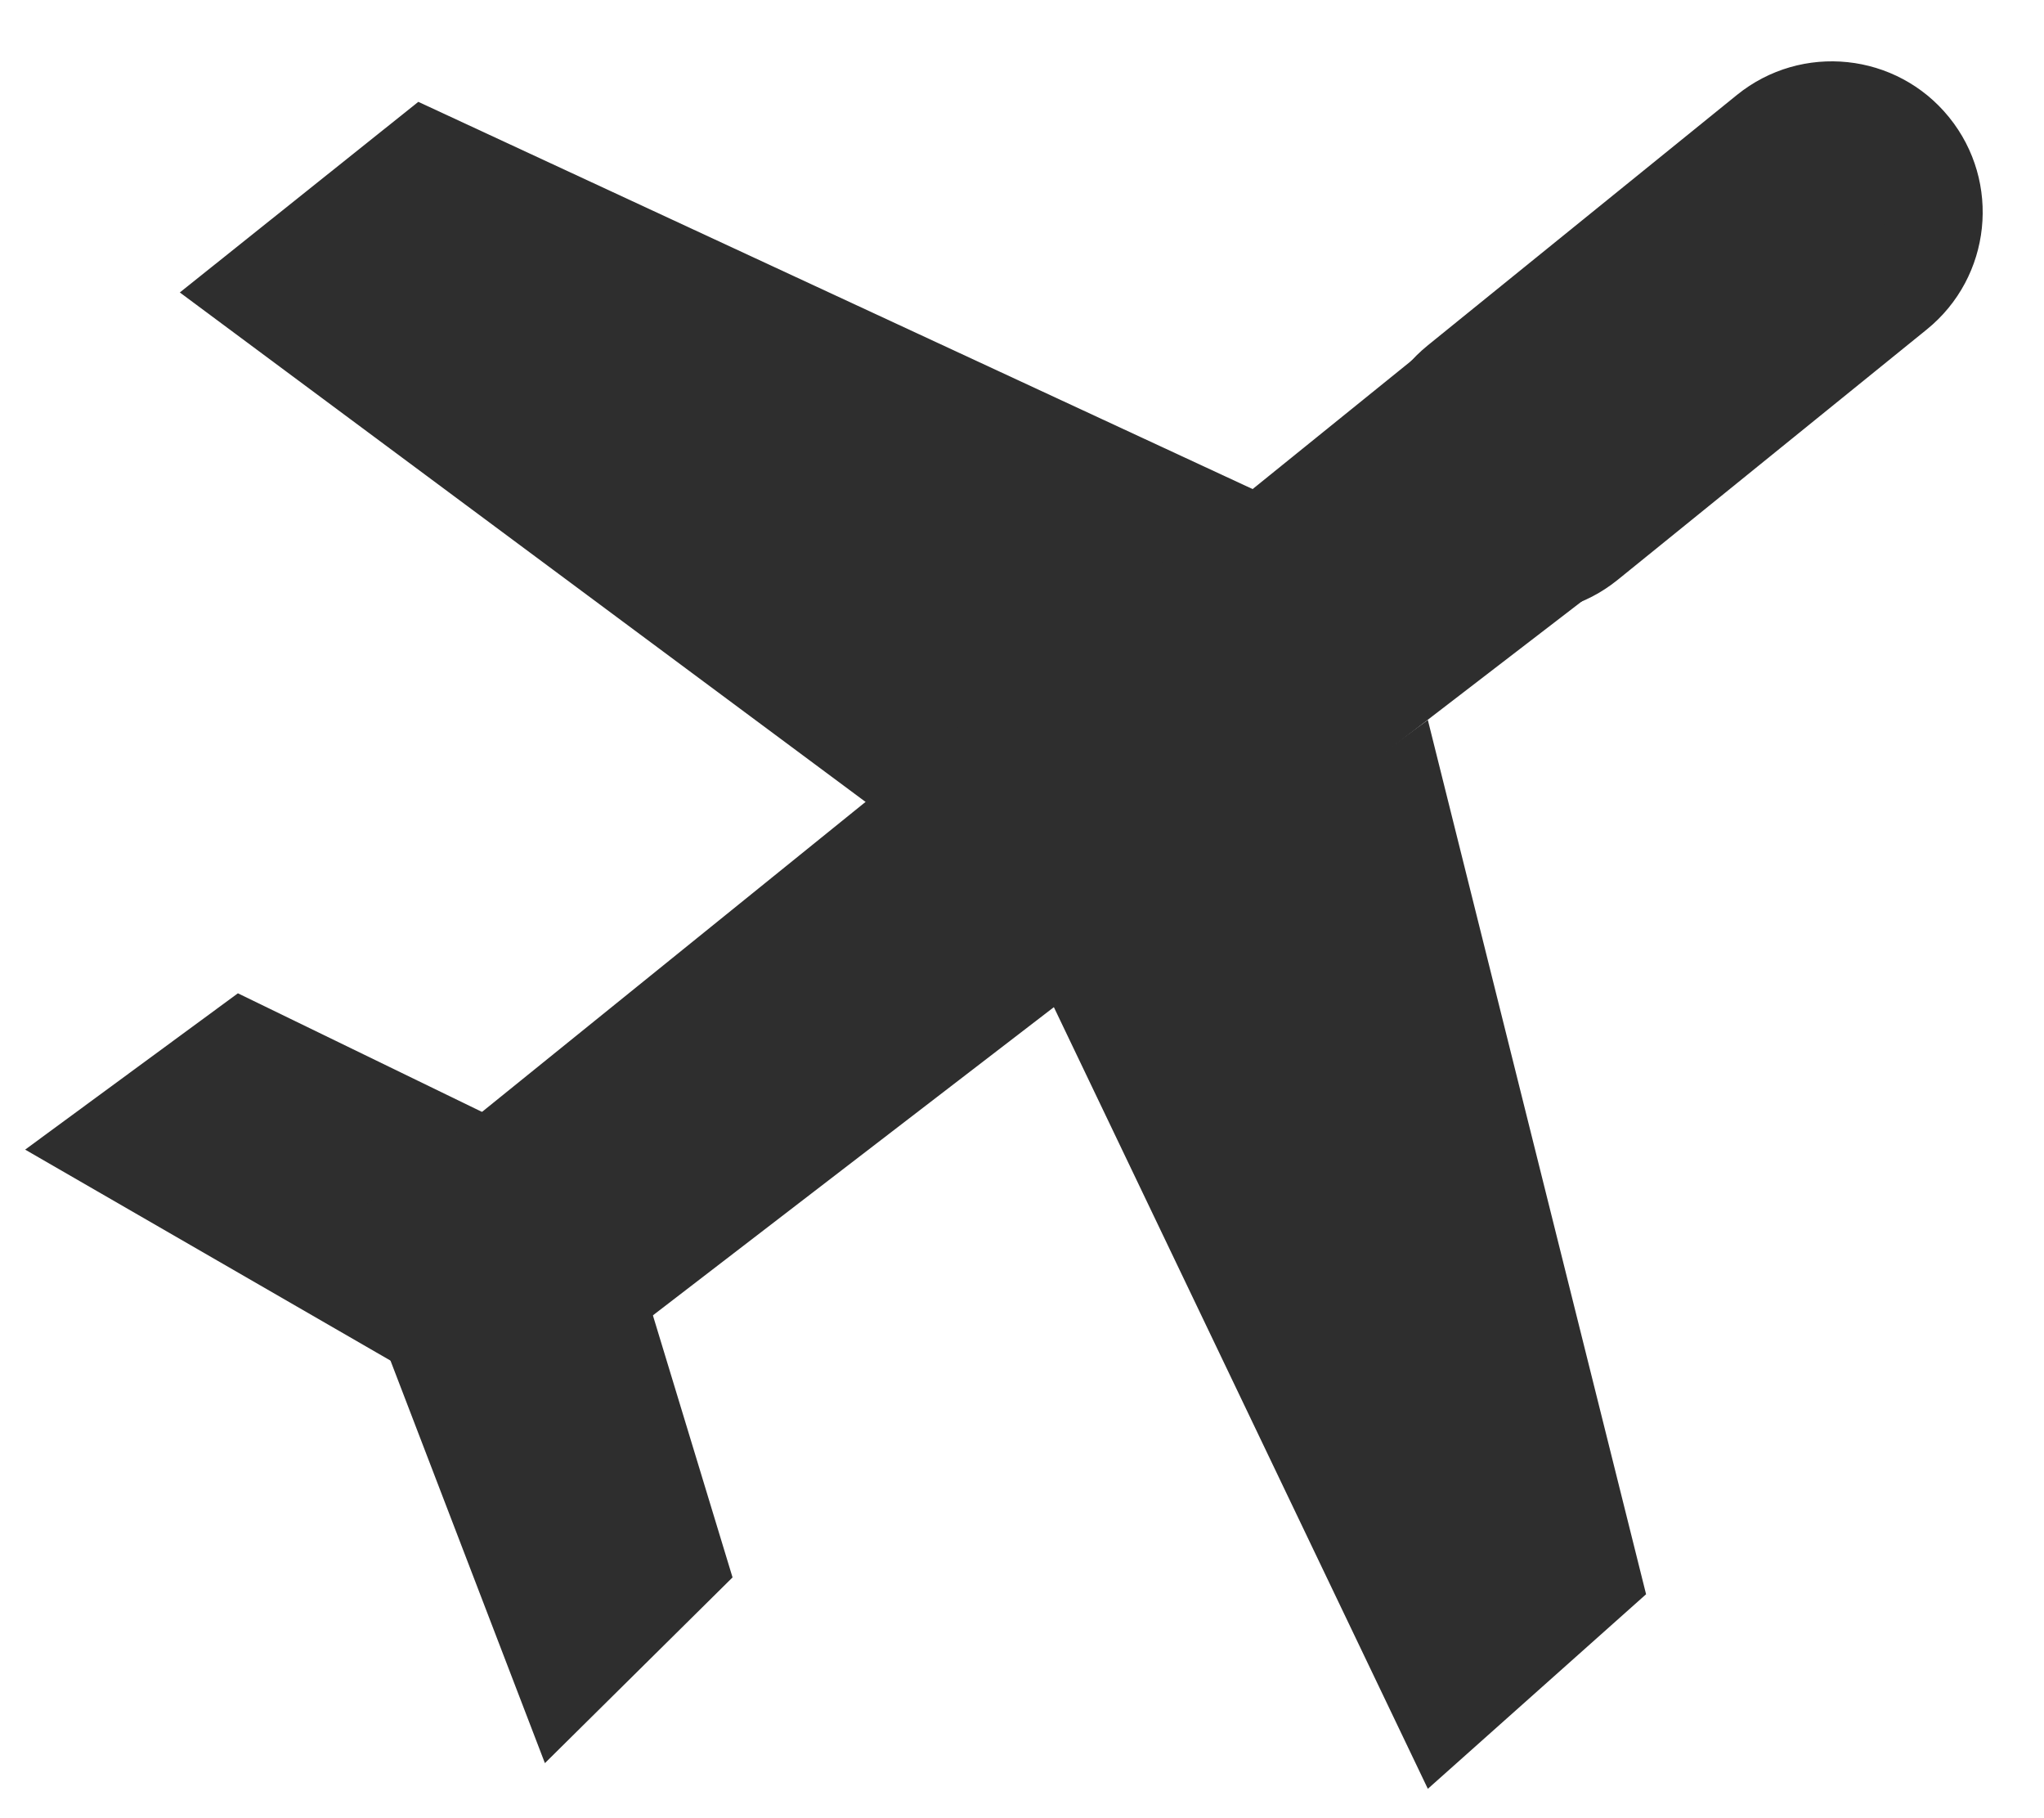
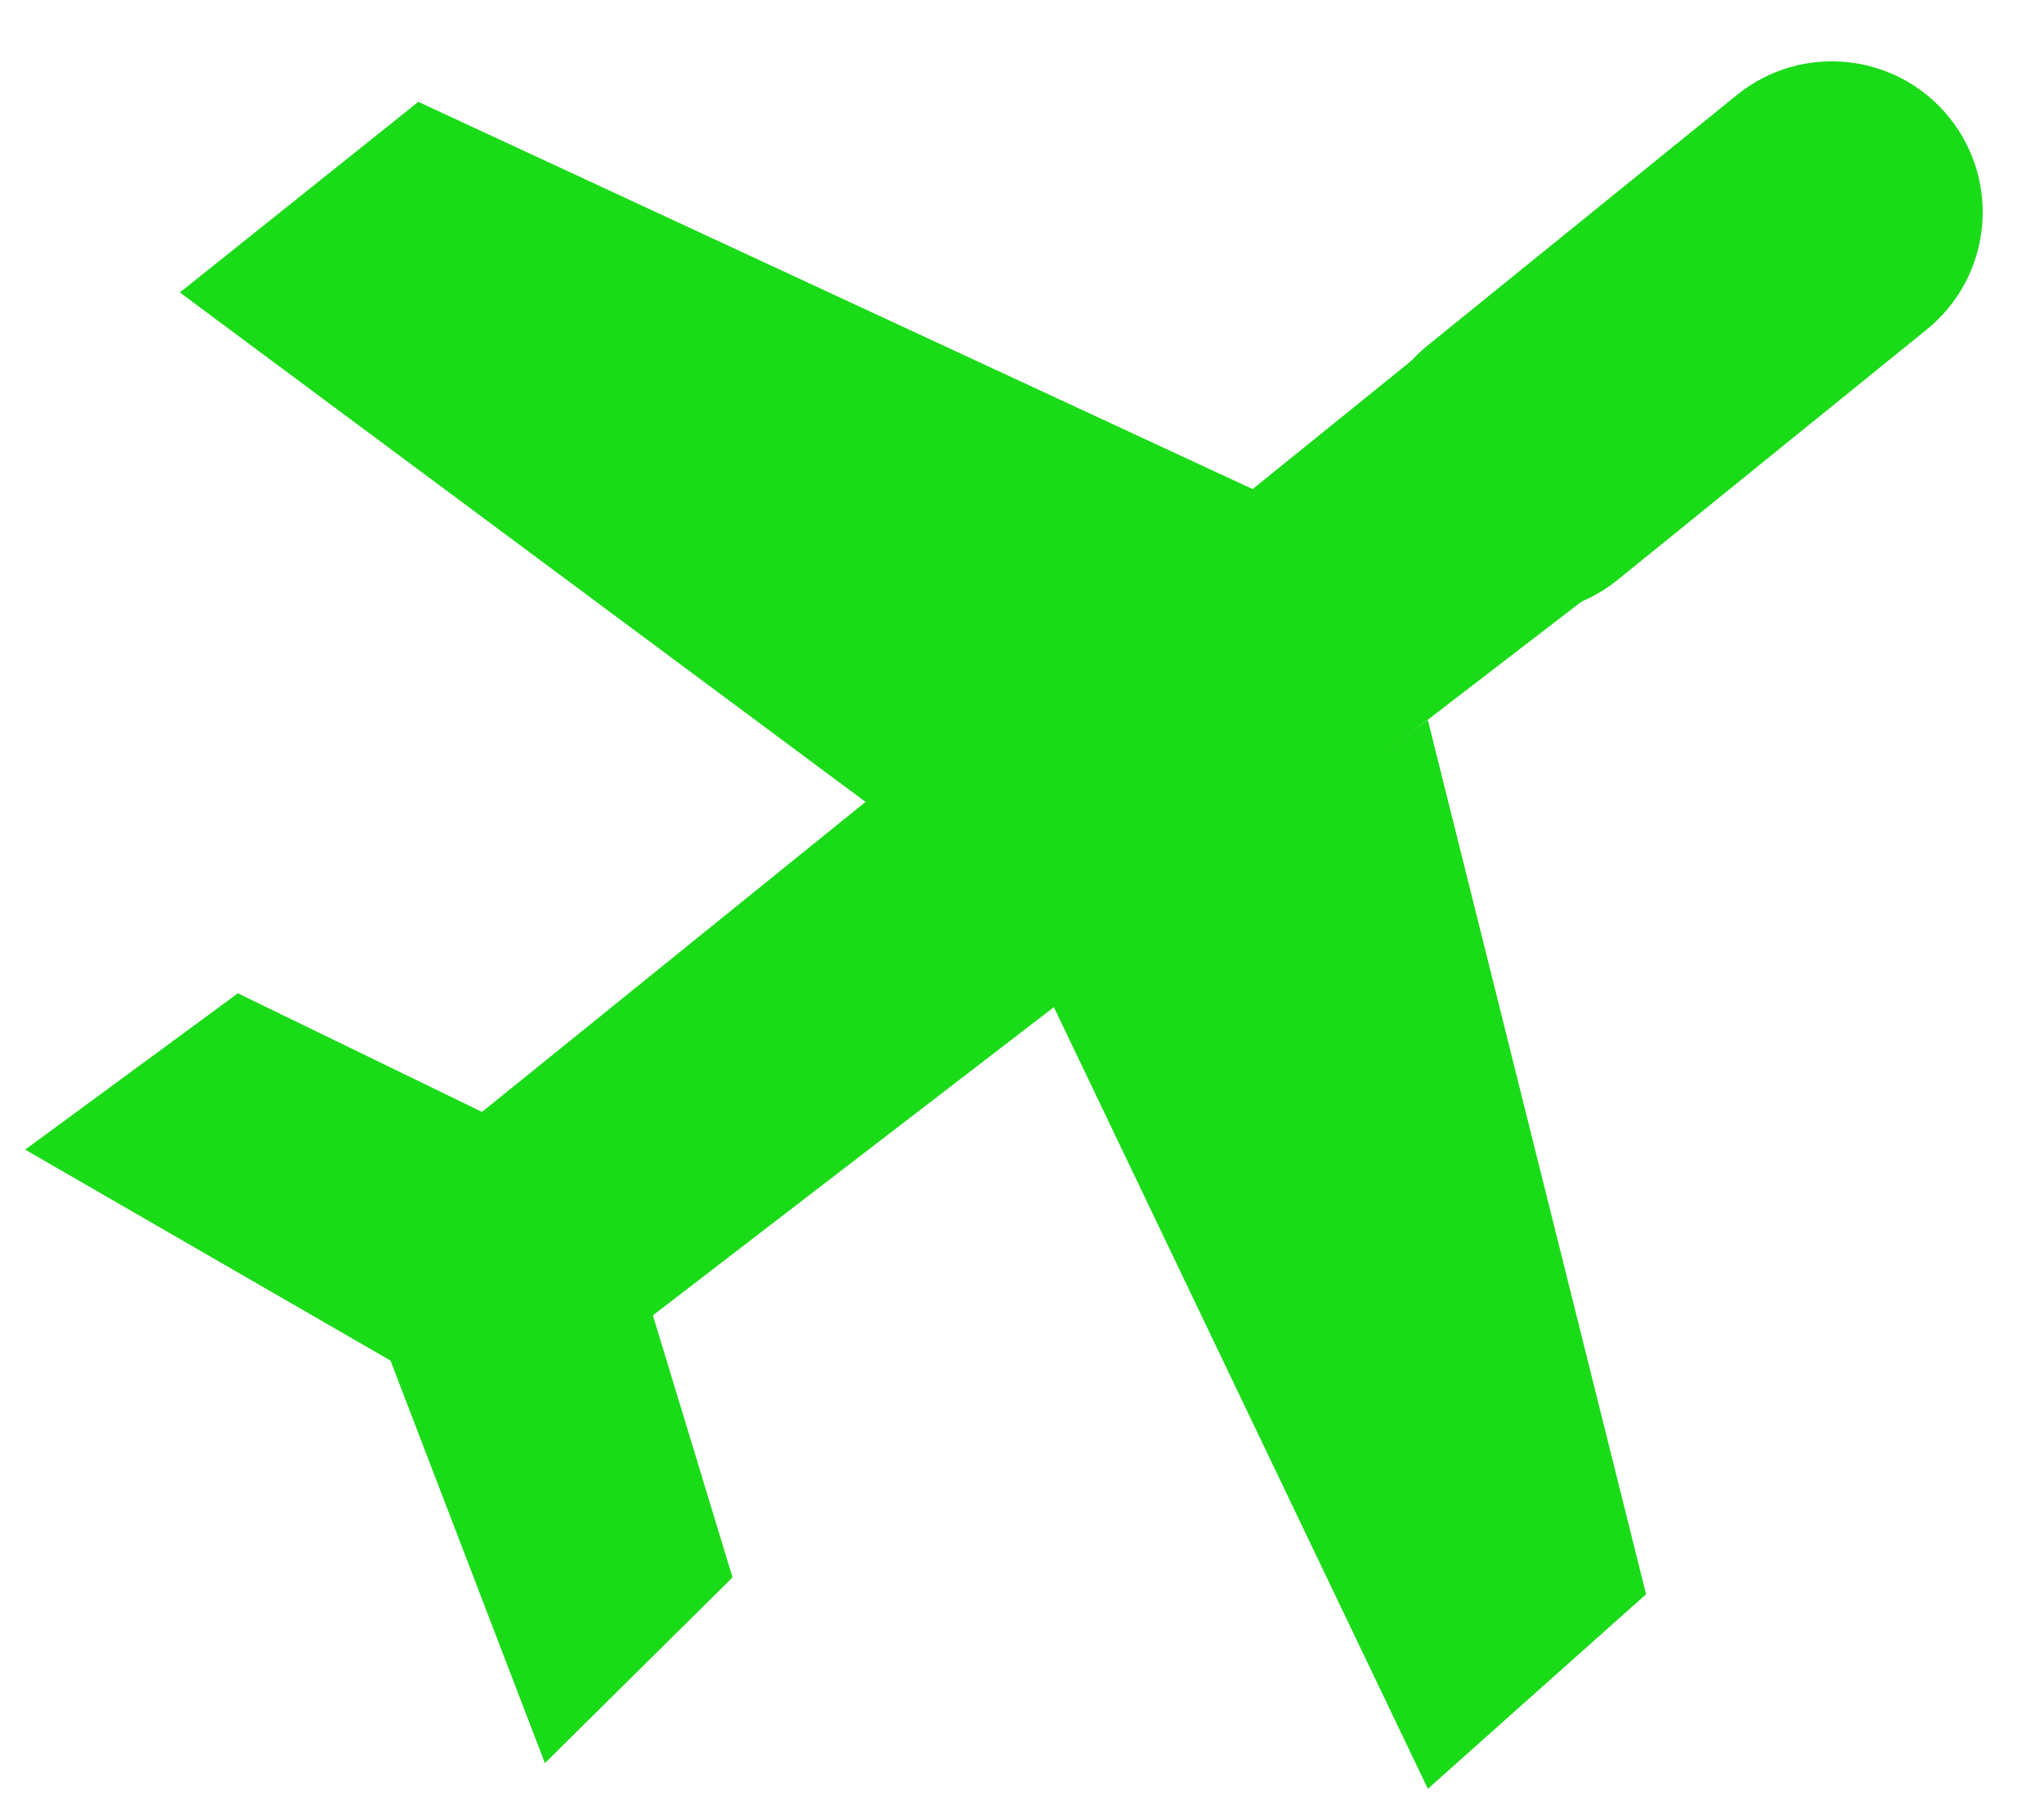
<svg xmlns="http://www.w3.org/2000/svg" width="39.75" height="35.342" viewBox="0 0 39.75 35.342">
  <g id="Group_11332" data-name="Group 11332" transform="translate(-94.503 -629.42)">
-     <path id="Path_83" data-name="Path 83" d="M8359.406,5792.063,8346,5782.106l4.638-3.706,16.862,7.824Z" transform="translate(-8248 -5147)" fill="#2e2e2e" />
-     <path id="Path_84" data-name="Path 84" d="M8360.025,5777.734,8346,5787.4l4.4,3.6,16.125-6.851Z" transform="translate(-6899.479 8002.096) rotate(-81)" fill="#2e2e2e" />
-     <path id="Path_86" data-name="Path 86" d="M8350.943,5796.074l-8.144,3.125,3.611,3.649,5.424-1.649Z" transform="translate(-5694.099 9006.498) rotate(-90)" fill="#2e2e2e" />
-     <path id="Path_87" data-name="Path 87" d="M8.144,6.775,0,3.649,3.611,0,9.035,1.649Z" transform="translate(95.563 648.167) rotate(9)" fill="#2e2e2e" />
-     <rect id="Rectangle_136" data-name="Rectangle 136" width="5.867" height="13.602" rx="2.934" transform="translate(130.561 629.42) rotate(51)" fill="#2e2e2e" />
-     <path id="Path_88" data-name="Path 88" d="M8397.5,5765.333l-.917.75,24.7-19.958s2.572-.937,3.719.375-2.562,6.172-2.562,6.172l-24.937,19.162-2.917-4.167" transform="translate(-8294 -5114)" fill="#2e2e2e" />
+     <path id="Path_83" data-name="Path 83" d="M8359.406,5792.063,8346,5782.106l4.638-3.706,16.862,7.824Z" transform="translate(-8248 -5147)" fill="#1adb18" />
+     <path id="Path_84" data-name="Path 84" d="M8360.025,5777.734,8346,5787.4l4.4,3.6,16.125-6.851Z" transform="translate(-6899.479 8002.096) rotate(-81)" fill="#1adb18" />
+     <path id="Path_86" data-name="Path 86" d="M8350.943,5796.074l-8.144,3.125,3.611,3.649,5.424-1.649Z" transform="translate(-5694.099 9006.498) rotate(-90)" fill="#1adb18" />
+     <path id="Path_87" data-name="Path 87" d="M8.144,6.775,0,3.649,3.611,0,9.035,1.649Z" transform="translate(95.563 648.167) rotate(9)" fill="#1adb18" />
+     <rect id="Rectangle_136" data-name="Rectangle 136" width="5.867" height="13.602" rx="2.934" transform="translate(130.561 629.42) rotate(51)" fill="#1adb18" />
+     <path id="Path_88" data-name="Path 88" d="M8397.5,5765.333l-.917.75,24.7-19.958s2.572-.937,3.719.375-2.562,6.172-2.562,6.172l-24.937,19.162-2.917-4.167" transform="translate(-8294 -5114)" fill="#1adb18" />
  </g>
</svg>
